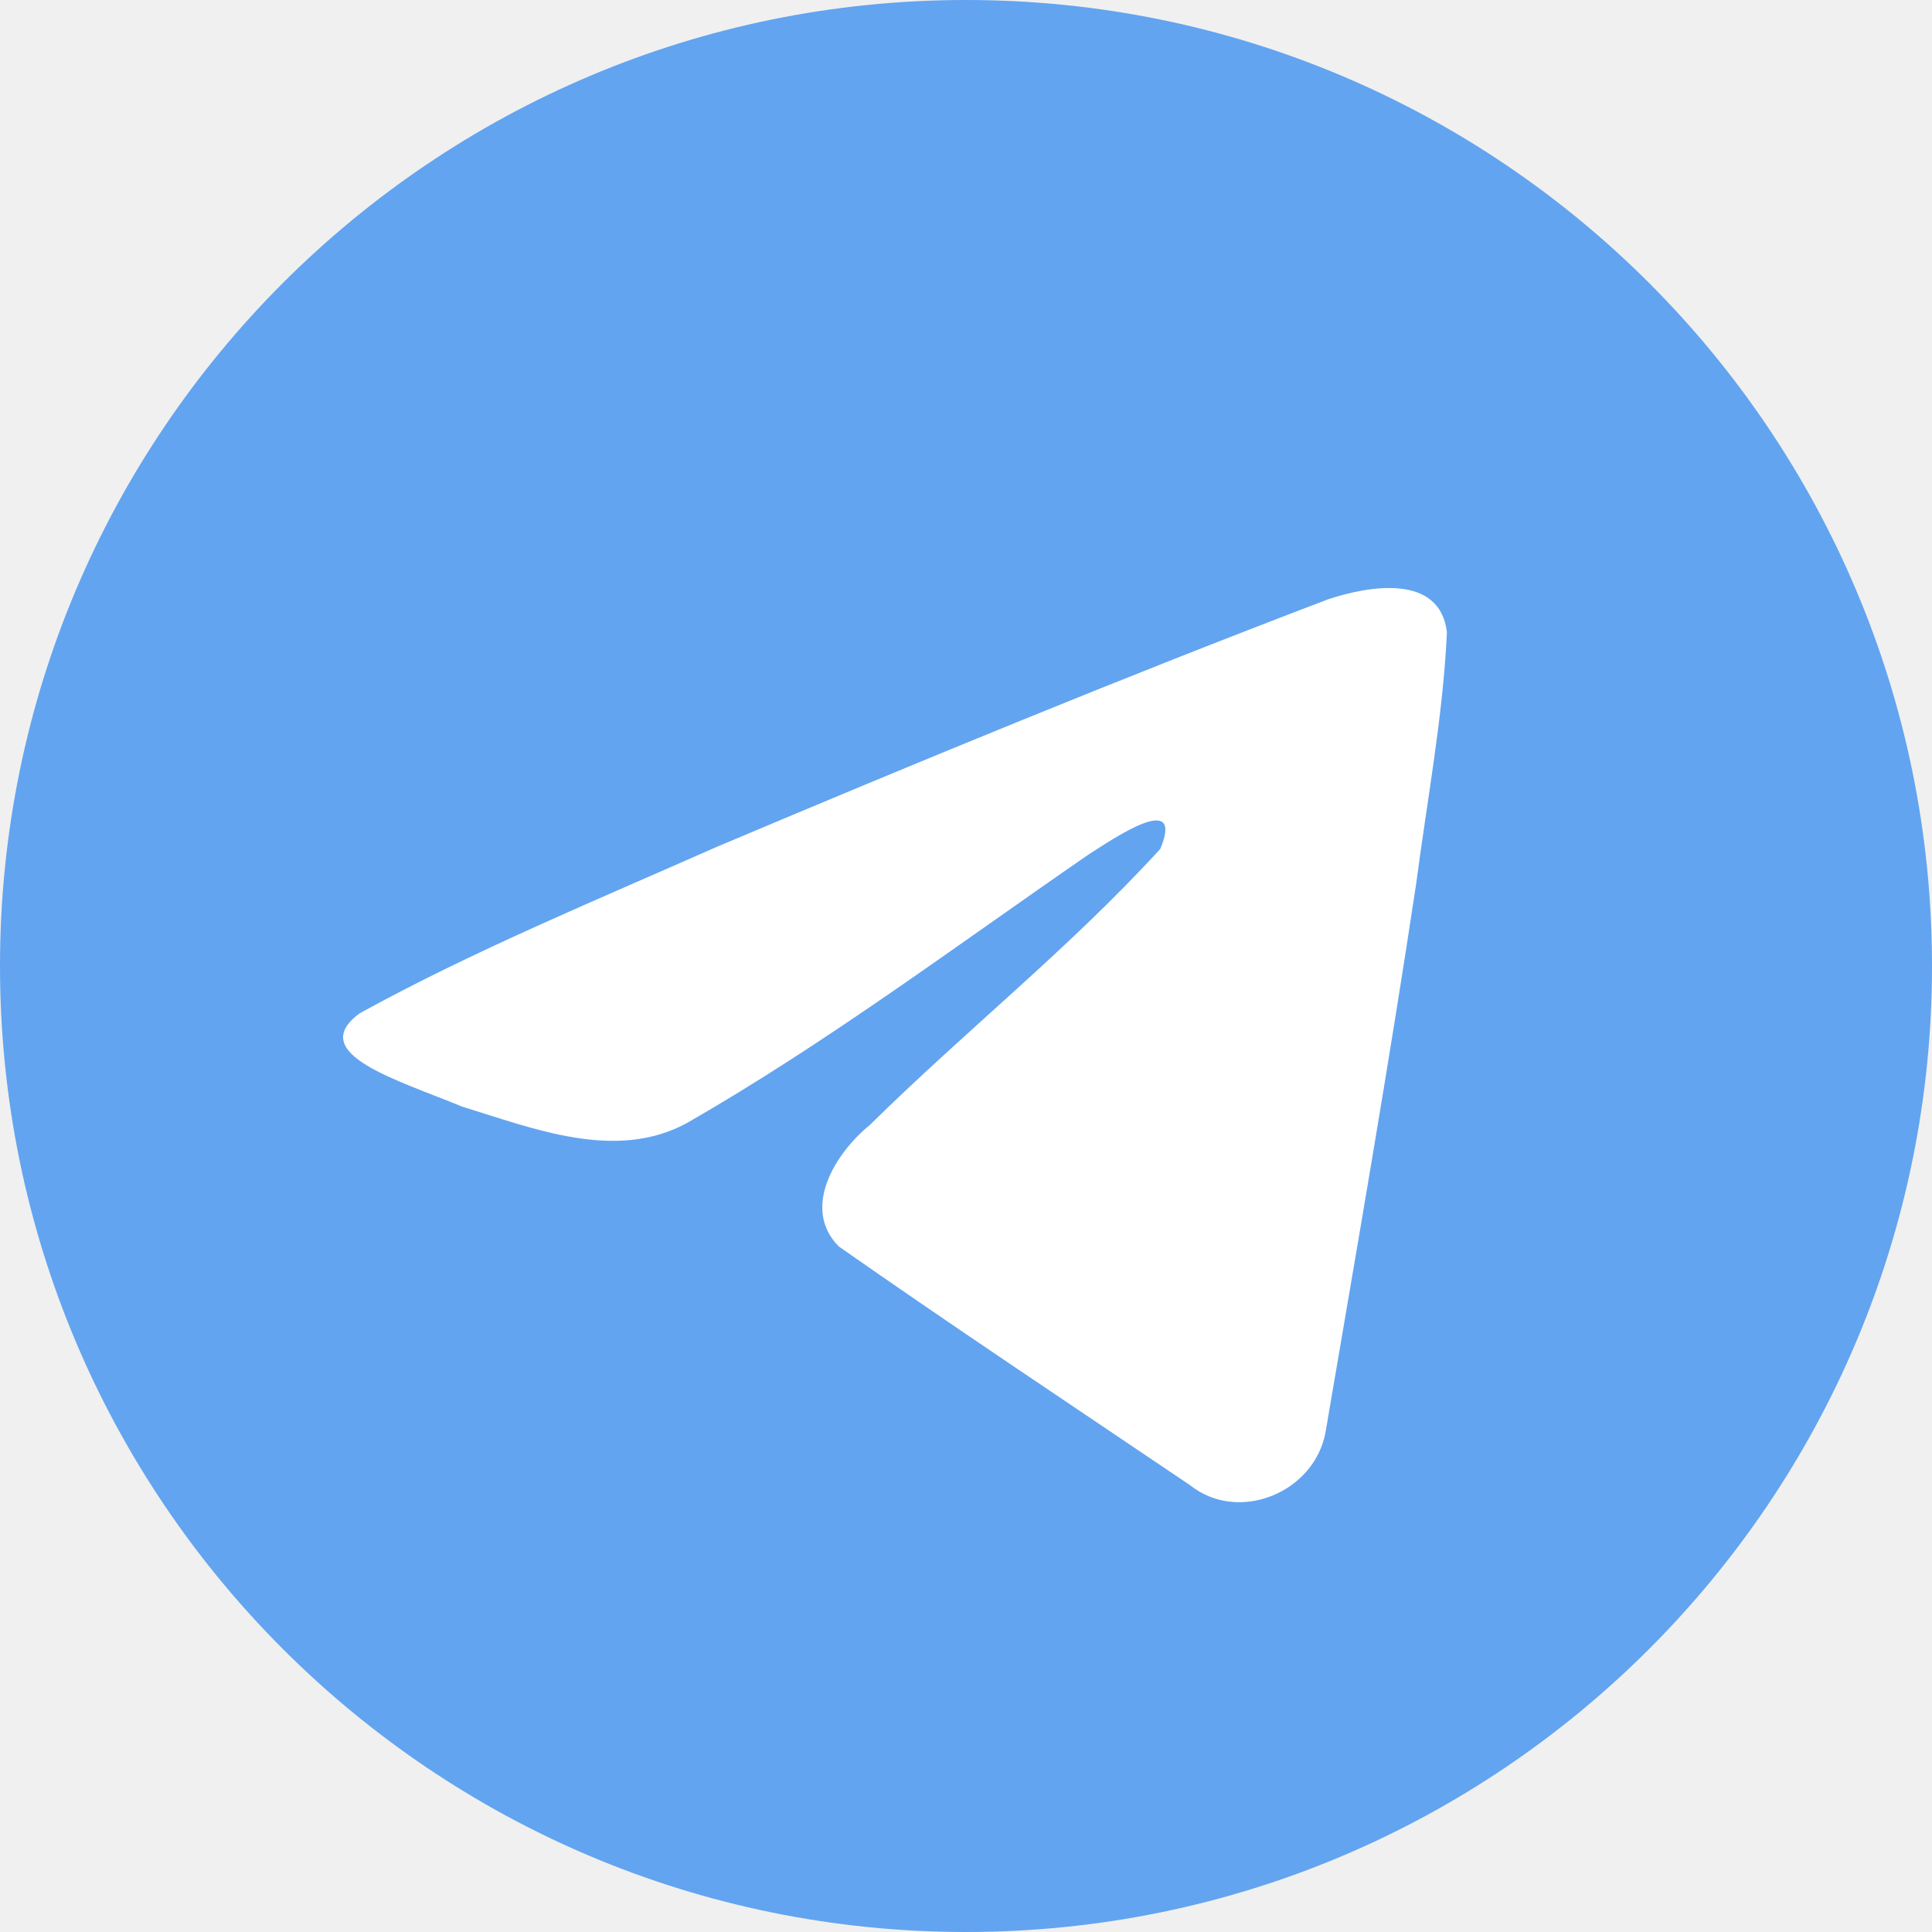
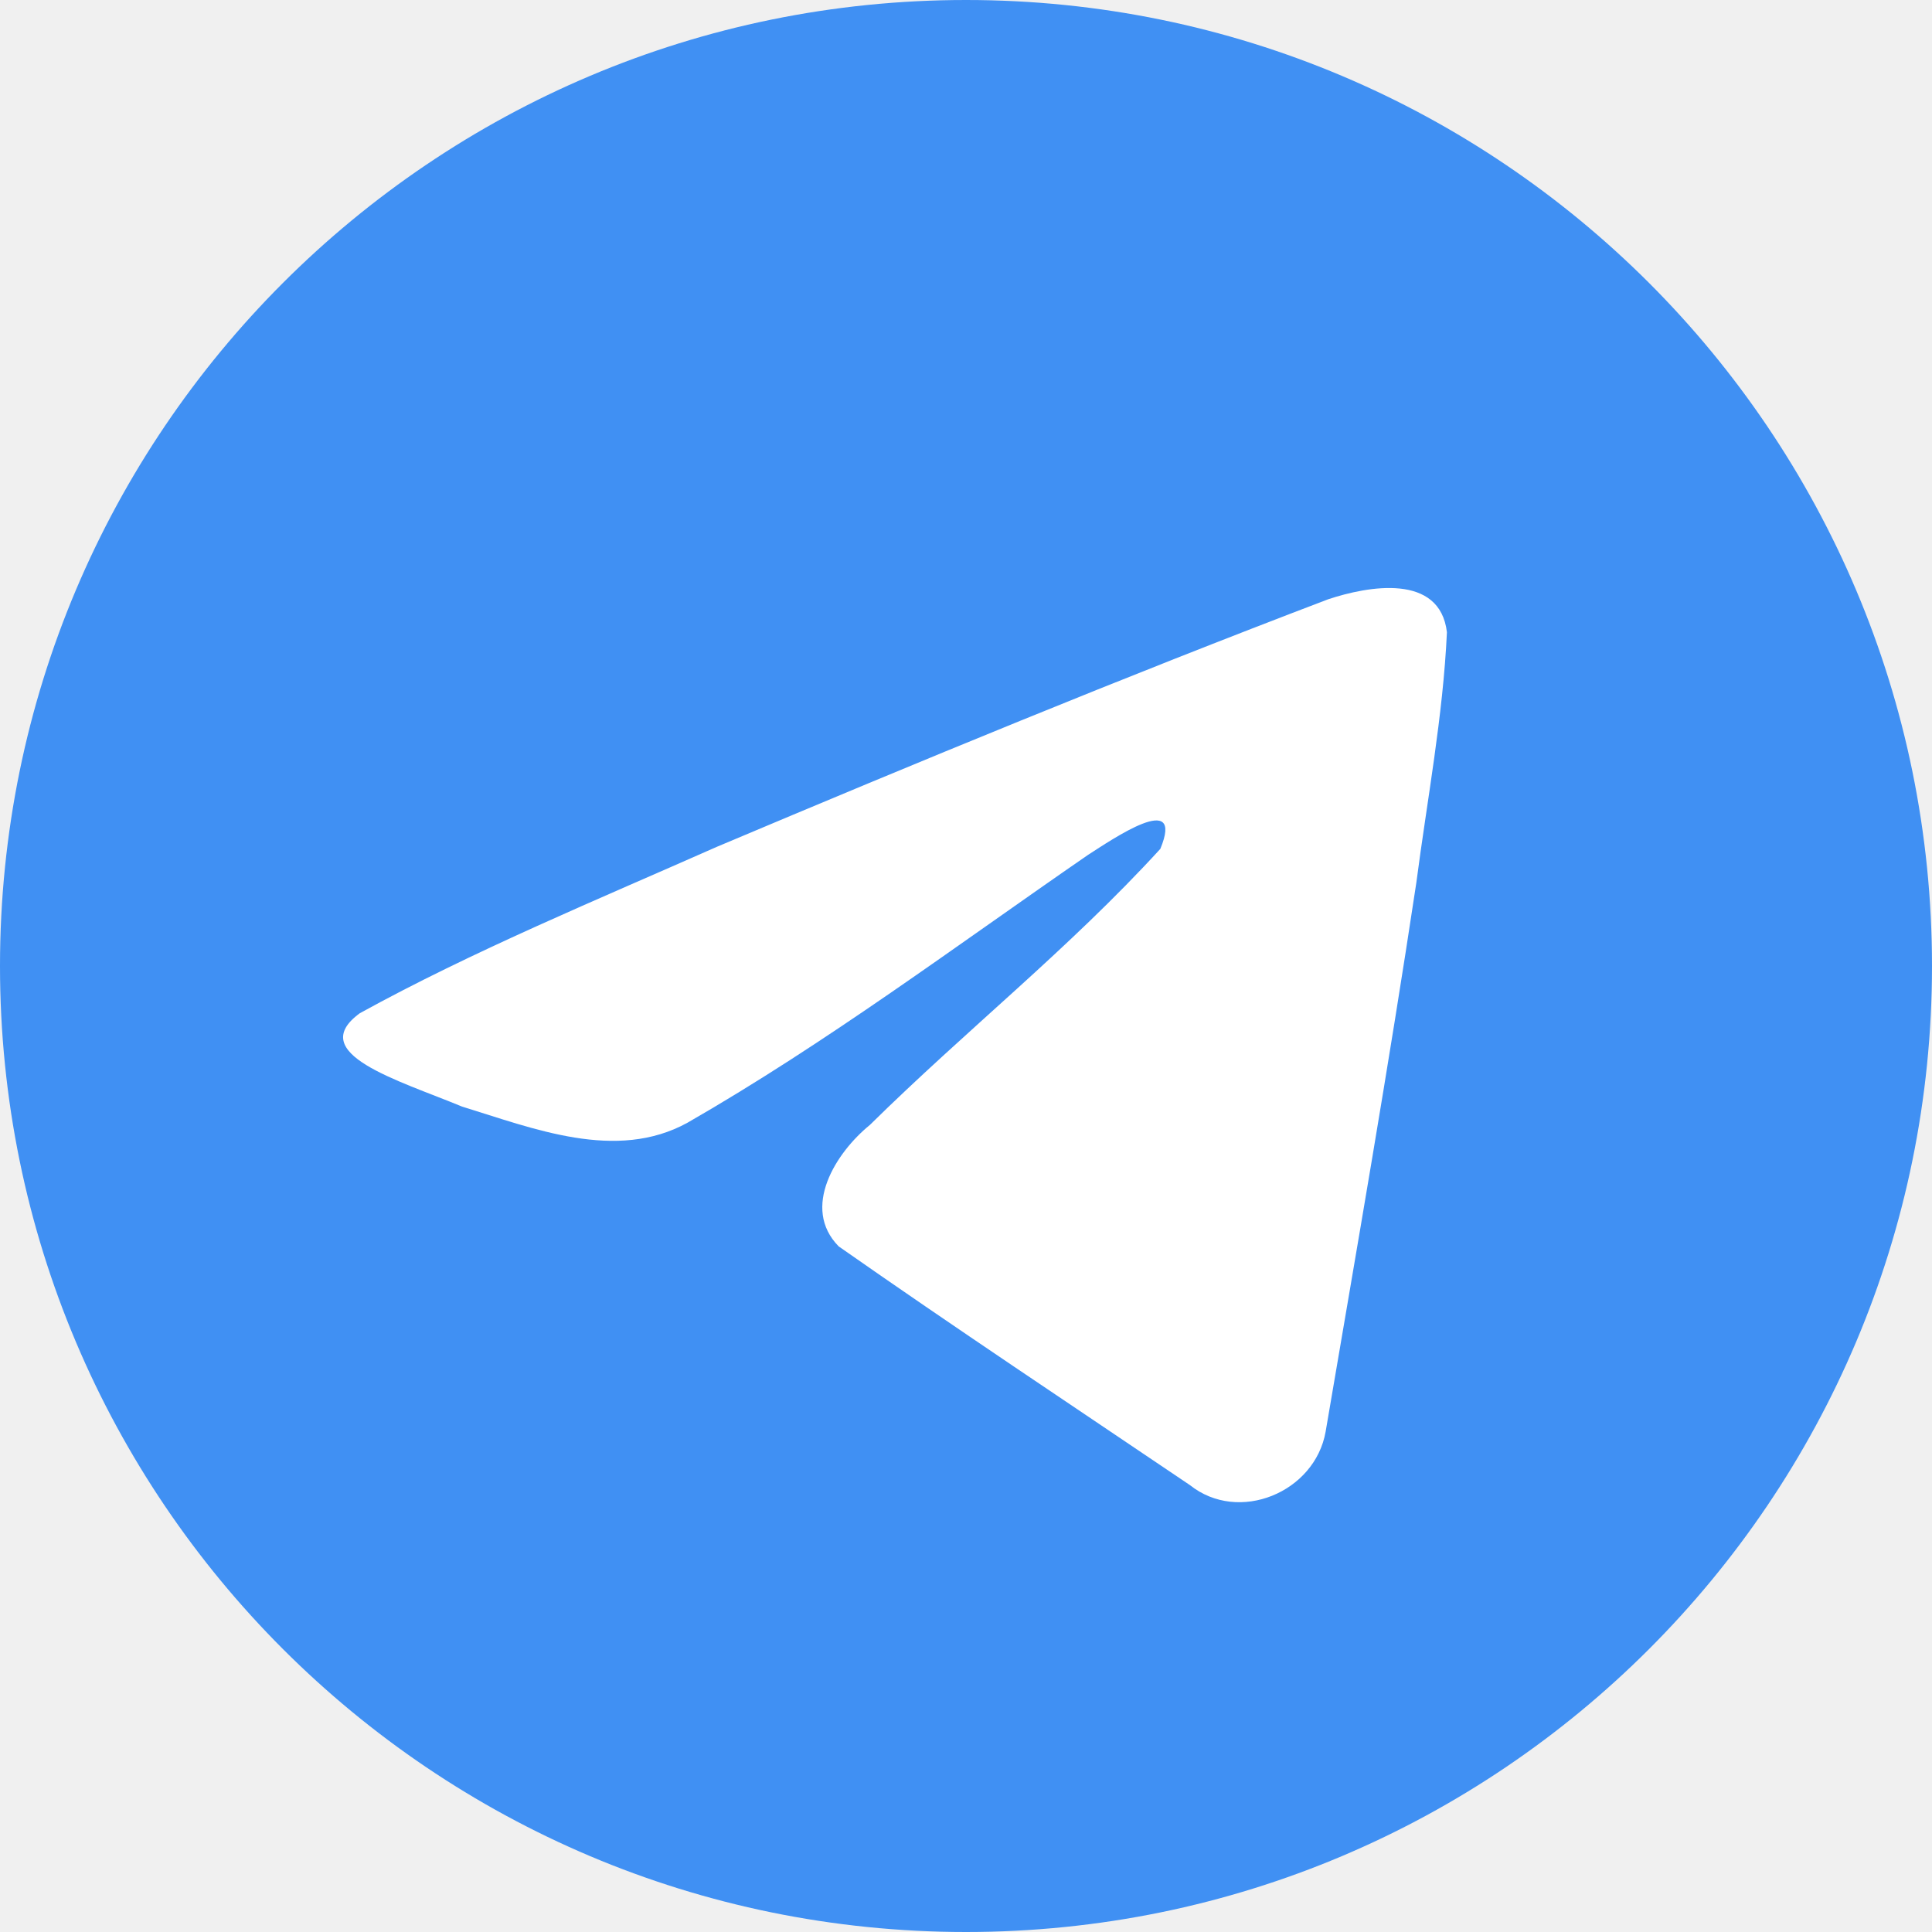
<svg xmlns="http://www.w3.org/2000/svg" id="svg15" viewBox="0 0 240 240" version="1.1">
  <defs id="defs9">
    <linearGradient gradientUnits="userSpaceOnUse" gradientTransform="translate(1.6828e-6 -3.3455e-6)" y2="180" y1="40.008" x2="100.01" x1="160.01" id="a">
-       <stop id="stop4" offset="0" stop-color="#62a4f0" />
-       <stop id="stop6" offset="1" stop-color="#62a4f0" />
+       <stop id="stop4" offset="0" stop-color="#4090F3" />
+       <stop id="stop6" offset="1" stop-color="#4090F3" />
    </linearGradient>
  </defs>
  <circle id="circle11" fill="url(#a)" r="120" cy="120" cx="120" />
  <path id="path13" fill="#fff" d="m44.691 125.87c14.028-7.727 29.687-14.176 44.318-20.658 25.171-10.617 50.442-21.05 75.968-30.763 4.966-1.655 13.89-3.273 14.765 4.087-0.479 10.418-2.45 20.775-3.802 31.132-3.431 22.776-7.397 45.474-11.265 68.175-1.333 7.562-10.805 11.476-16.866 6.637-14.566-9.839-29.244-19.582-43.624-29.649-4.71-4.786-0.342-11.66 3.865-15.078 11.997-11.823 24.72-21.868 36.09-34.302 3.067-7.406-5.995-1.165-8.984 0.748-16.424 11.318-32.446 23.327-49.762 33.274-8.845 4.869-19.154 0.708-27.995-2.009-7.927-3.282-19.543-6.589-12.708-11.593z" />
</svg>
